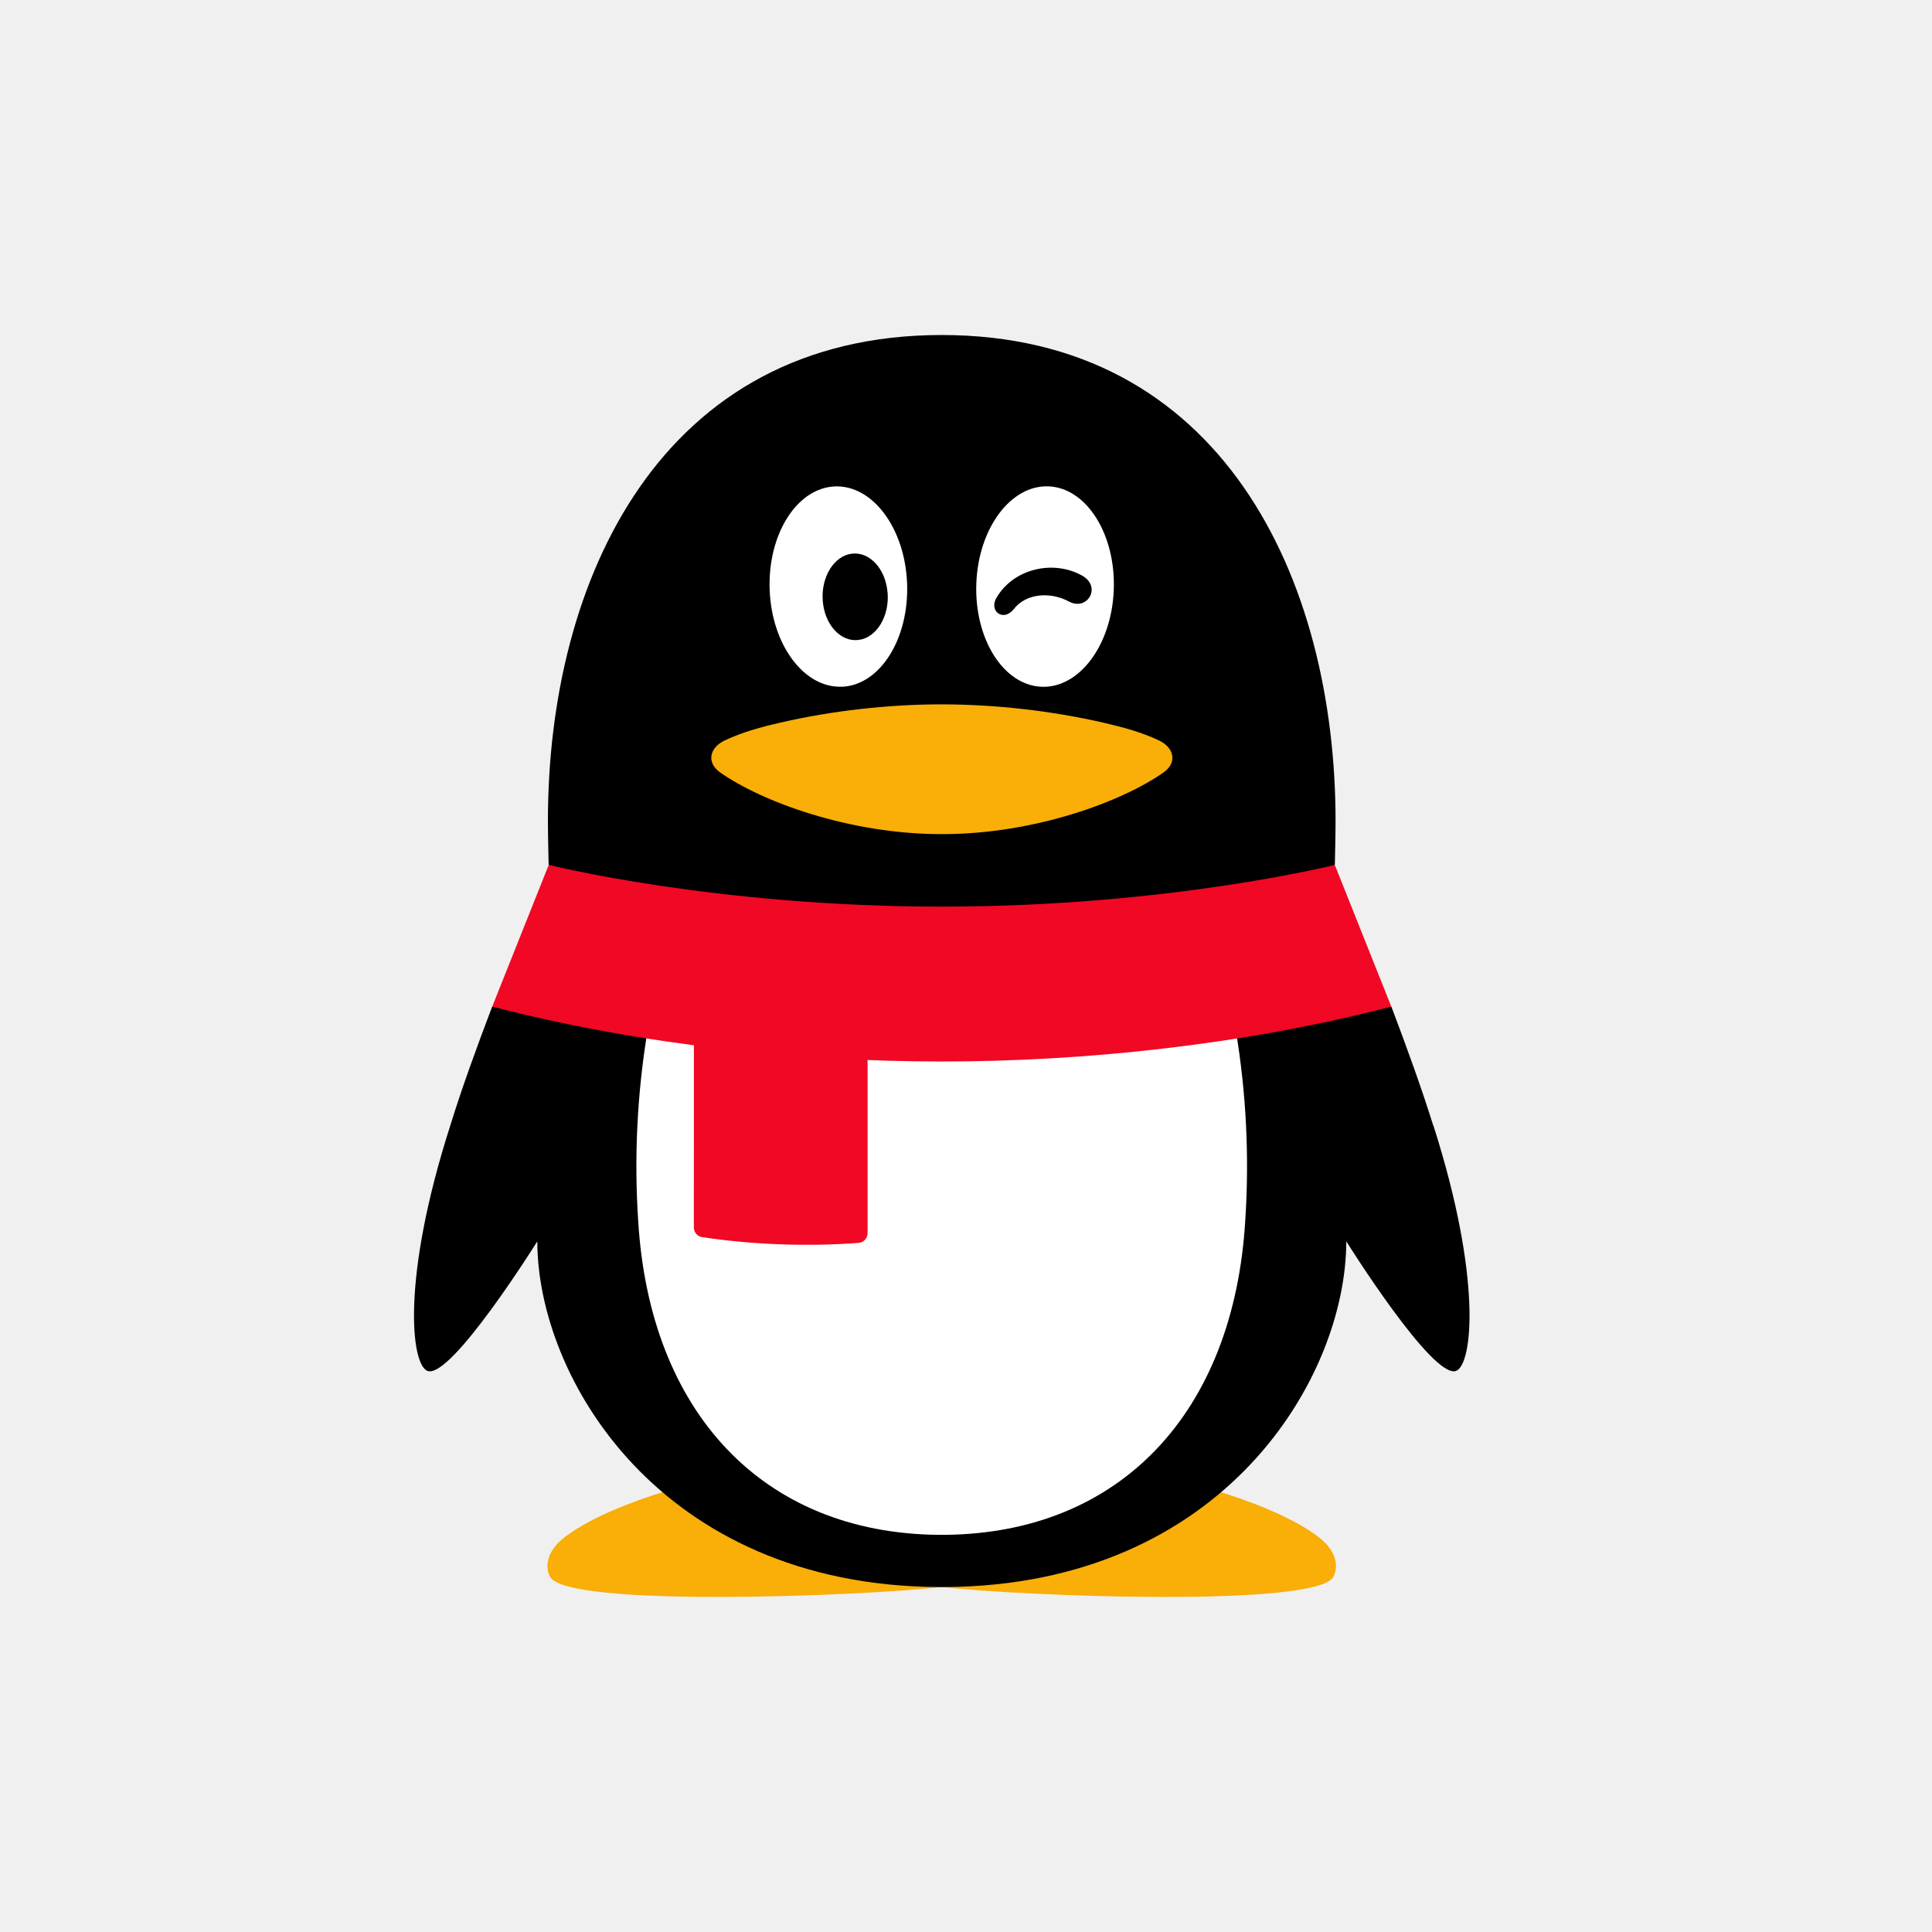
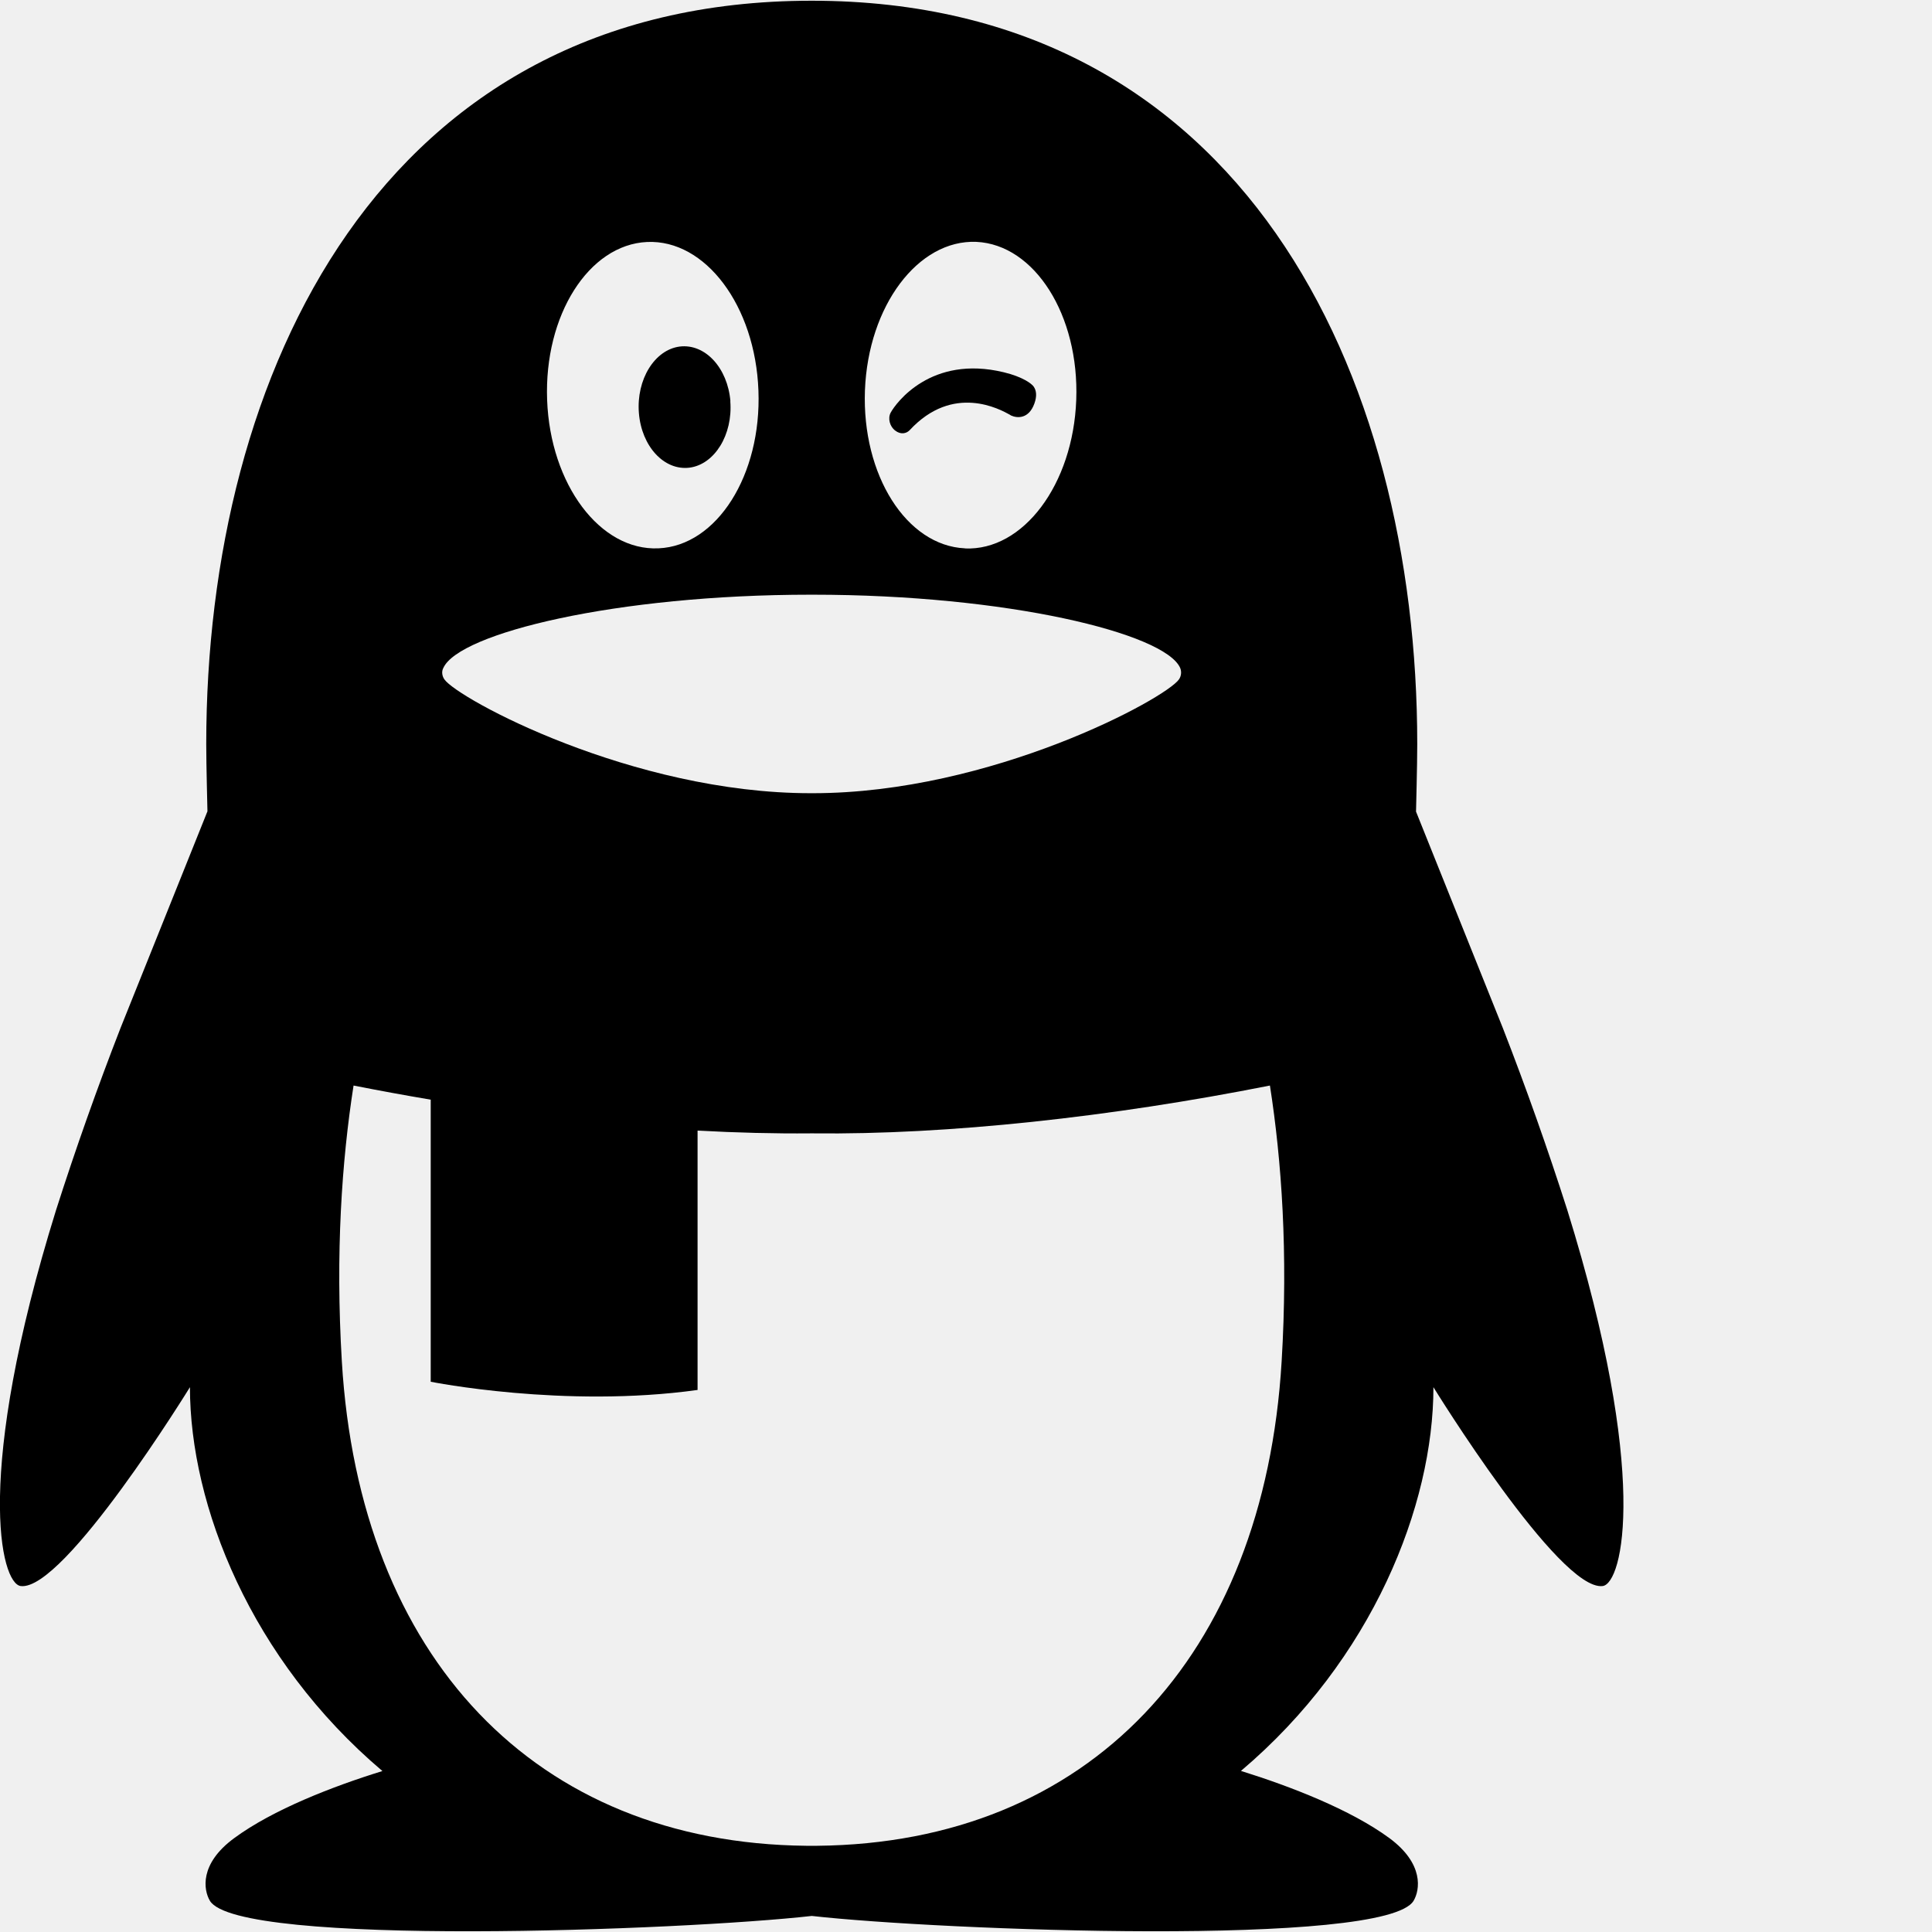
- <svg xmlns="http://www.w3.org/2000/svg" viewBox="0 0 20 35" width="32" height="32">
-   <path fill="#f9ae08" d="M9.56 28.668c-1.981 0-3.8-.666-4.972-1.662-.594.179-1.355.466-1.835.823-.41.305-.359.615-.285.741.325.55 5.577.351 7.094.18v-.082z" />
-   <path fill="#f9ae08" d="M9.56 28.668c1.98 0 3.8-.666 4.971-1.662.595.179 1.356.466 1.836.823.41.305.359.615.285.741-.326.55-5.578.351-7.094.18v-.082z" />
-   <path fill="#000" d="M9.573 16.55c3.272-.023 5.894-.476 6.784-.72a.84.84 0 0 0 .325-.163c0-.03.013-.535.013-.796-.002-4.39-2.063-8.802-7.135-8.802-5.073 0-7.134 4.411-7.134 8.802 0 .261.013.767.013.796 0 0 .093.098.261.145.821.229 3.493.715 6.849.738zM18.465 20.391c-.204-.655-.48-1.42-.76-2.157 0 0-.188-.005-.285.016-2.33.503-5.536.869-7.847.841h-.024c-2.311.028-5.632-.356-7.847-.84-.098-.021-.285-.017-.285-.017-.28.735-.558 1.5-.76 2.157-.893 2.785-.71 4.331-.413 4.444.423.163 1.99-2.347 1.99-2.347 0 2.457 2.207 6.227 7.26 6.263h.135c5.053-.036 7.26-3.806 7.26-6.263 0 0 1.567 2.508 1.99 2.347.295-.113.478-1.659-.411-4.444z" />
-   <path fill="#f9ae08" d="M9.573 15.111c1.68 0 3.268-.597 4.005-1.117.258-.182.189-.453-.082-.58-.31-.147-.635-.236-1.005-.322a13.4 13.4 0 0 0-2.917-.332H9.55c-.934 0-1.98.114-2.917.332-.37.085-.695.175-1.004.322-.271.127-.34.398-.082.58.737.52 2.325 1.117 4.005 1.117h.024z" />
-   <path fill="#fff" d="M9.571 19.078h-.024c-1.569.02-3.471-.053-5.314-.417a15 15 0 0 0-.172 3.449c.207 3.477 2.262 5.663 5.435 5.695h.128c3.172-.032 5.228-2.218 5.435-5.695a15 15 0 0 0-.172-3.449c-1.843.366-3.745.437-5.316.417" />
-   <path fill="#f10824" d="M5.07 22.237c0 .087.063.163.15.175.856.13 1.864.178 2.835.104a.177.177 0 0 0 .162-.178v-3.395c-.997-.056-2.072-.14-3.146-.322z" />
-   <path fill="#f10824" d="M9.549 19.23c-2.53 0-5.424-.294-8.132-.994l1.024-2.568s3.014.756 7.108.756h.024c4.093 0 7.108-.755 7.108-.755l1.024 2.567c-2.709.702-5.602.994-8.132.994z" />
-   <path fill="#fff" d="M7.755 12.44c-.687.031-1.275-.756-1.312-1.756-.037-1.002.49-1.84 1.178-1.872.687-.03 1.274.757 1.312 1.759.037 1.002-.489 1.84-1.178 1.87M12.677 10.684c-.037 1.001-.625 1.789-1.312 1.757-.688-.03-1.215-.868-1.178-1.87s.625-1.79 1.312-1.76 1.215.87 1.178 1.873" />
-   <path fill="#000" d="M8.58 10.737c.034.431-.201.815-.525.856-.325.042-.615-.273-.65-.705-.034-.432.201-.815.523-.857.326-.042.617.274.651.706M10.552 10.83c.305-.527 1.02-.693 1.543-.407.374.2.106.657-.232.473-.32-.172-.764-.16-.998.139-.185.235-.456.041-.313-.207z" />
+ <svg xmlns="http://www.w3.org/2000/svg" width="16" height="16" fill="currentColor" class="bi bi-tencent-qq" viewBox="0 0 16 16">
+   <path d="M6.048 3.323c.022.277-.13.523-.338.55-.21.026-.397-.176-.419-.453s.13-.523.338-.55c.21-.026.397.176.42.453Zm2.265-.24c-.603-.146-.894.256-.936.333-.027.048-.008.117.037.15.045.035.092.025.119-.003.361-.39.751-.172.829-.129l.011.007c.053.024.147.028.193-.098.023-.063.017-.11-.006-.142-.016-.023-.089-.08-.247-.118" />
+   <path d="M11.727 6.719c0-.022.01-.375.01-.557 0-3.07-1.45-6.156-5.015-6.156S1.708 3.092 1.708 6.162c0 .182.01.535.01.557l-.72 1.795a26 26 0 0 0-.534 1.508c-.68 2.187-.46 3.093-.292 3.113.36.044 1.401-1.647 1.401-1.647 0 .979.504 2.256 1.594 3.179-.408.126-.907.319-1.228.556-.29.213-.253.43-.201.518.228.386 3.92.246 4.985.126 1.065.12 4.756.26 4.984-.126.052-.088.088-.305-.2-.518-.322-.237-.822-.43-1.23-.557 1.09-.922 1.594-2.2 1.594-3.178 0 0 1.041 1.69 1.401 1.647.168-.02.388-.926-.292-3.113a26 26 0 0 0-.534-1.508l-.72-1.795ZM9.773 5.53a.1.1 0 0 1-.009.096c-.109.159-1.554.943-3.033.943h-.017c-1.48 0-2.925-.784-3.034-.943a.1.1 0 0 1-.018-.055q0-.022.01-.04c.13-.287 1.43-.606 3.042-.606h.017c1.611 0 2.912.319 3.042.605m-4.32-.989c-.483.022-.896-.529-.922-1.229s.344-1.286.828-1.308c.483-.022.896.529.922 1.23.027.7-.344 1.286-.827 1.307Zm2.538 0c-.484-.022-.854-.607-.828-1.308.027-.7.44-1.25.923-1.23.483.023.853.608.827 1.309-.026.7-.439 1.251-.922 1.23ZM2.928 8.99q.32.063.639.117v2.336s1.104.222 2.21.068V9.363q.49.027.937.023h.017c1.117.013 2.474-.136 3.786-.396.097.622.151 1.386.097 2.284-.146 2.45-1.6 3.99-3.846 4.012h-.091c-2.245-.023-3.7-1.562-3.846-4.011-.054-.9 0-1.663.097-2.285" />
</svg>
